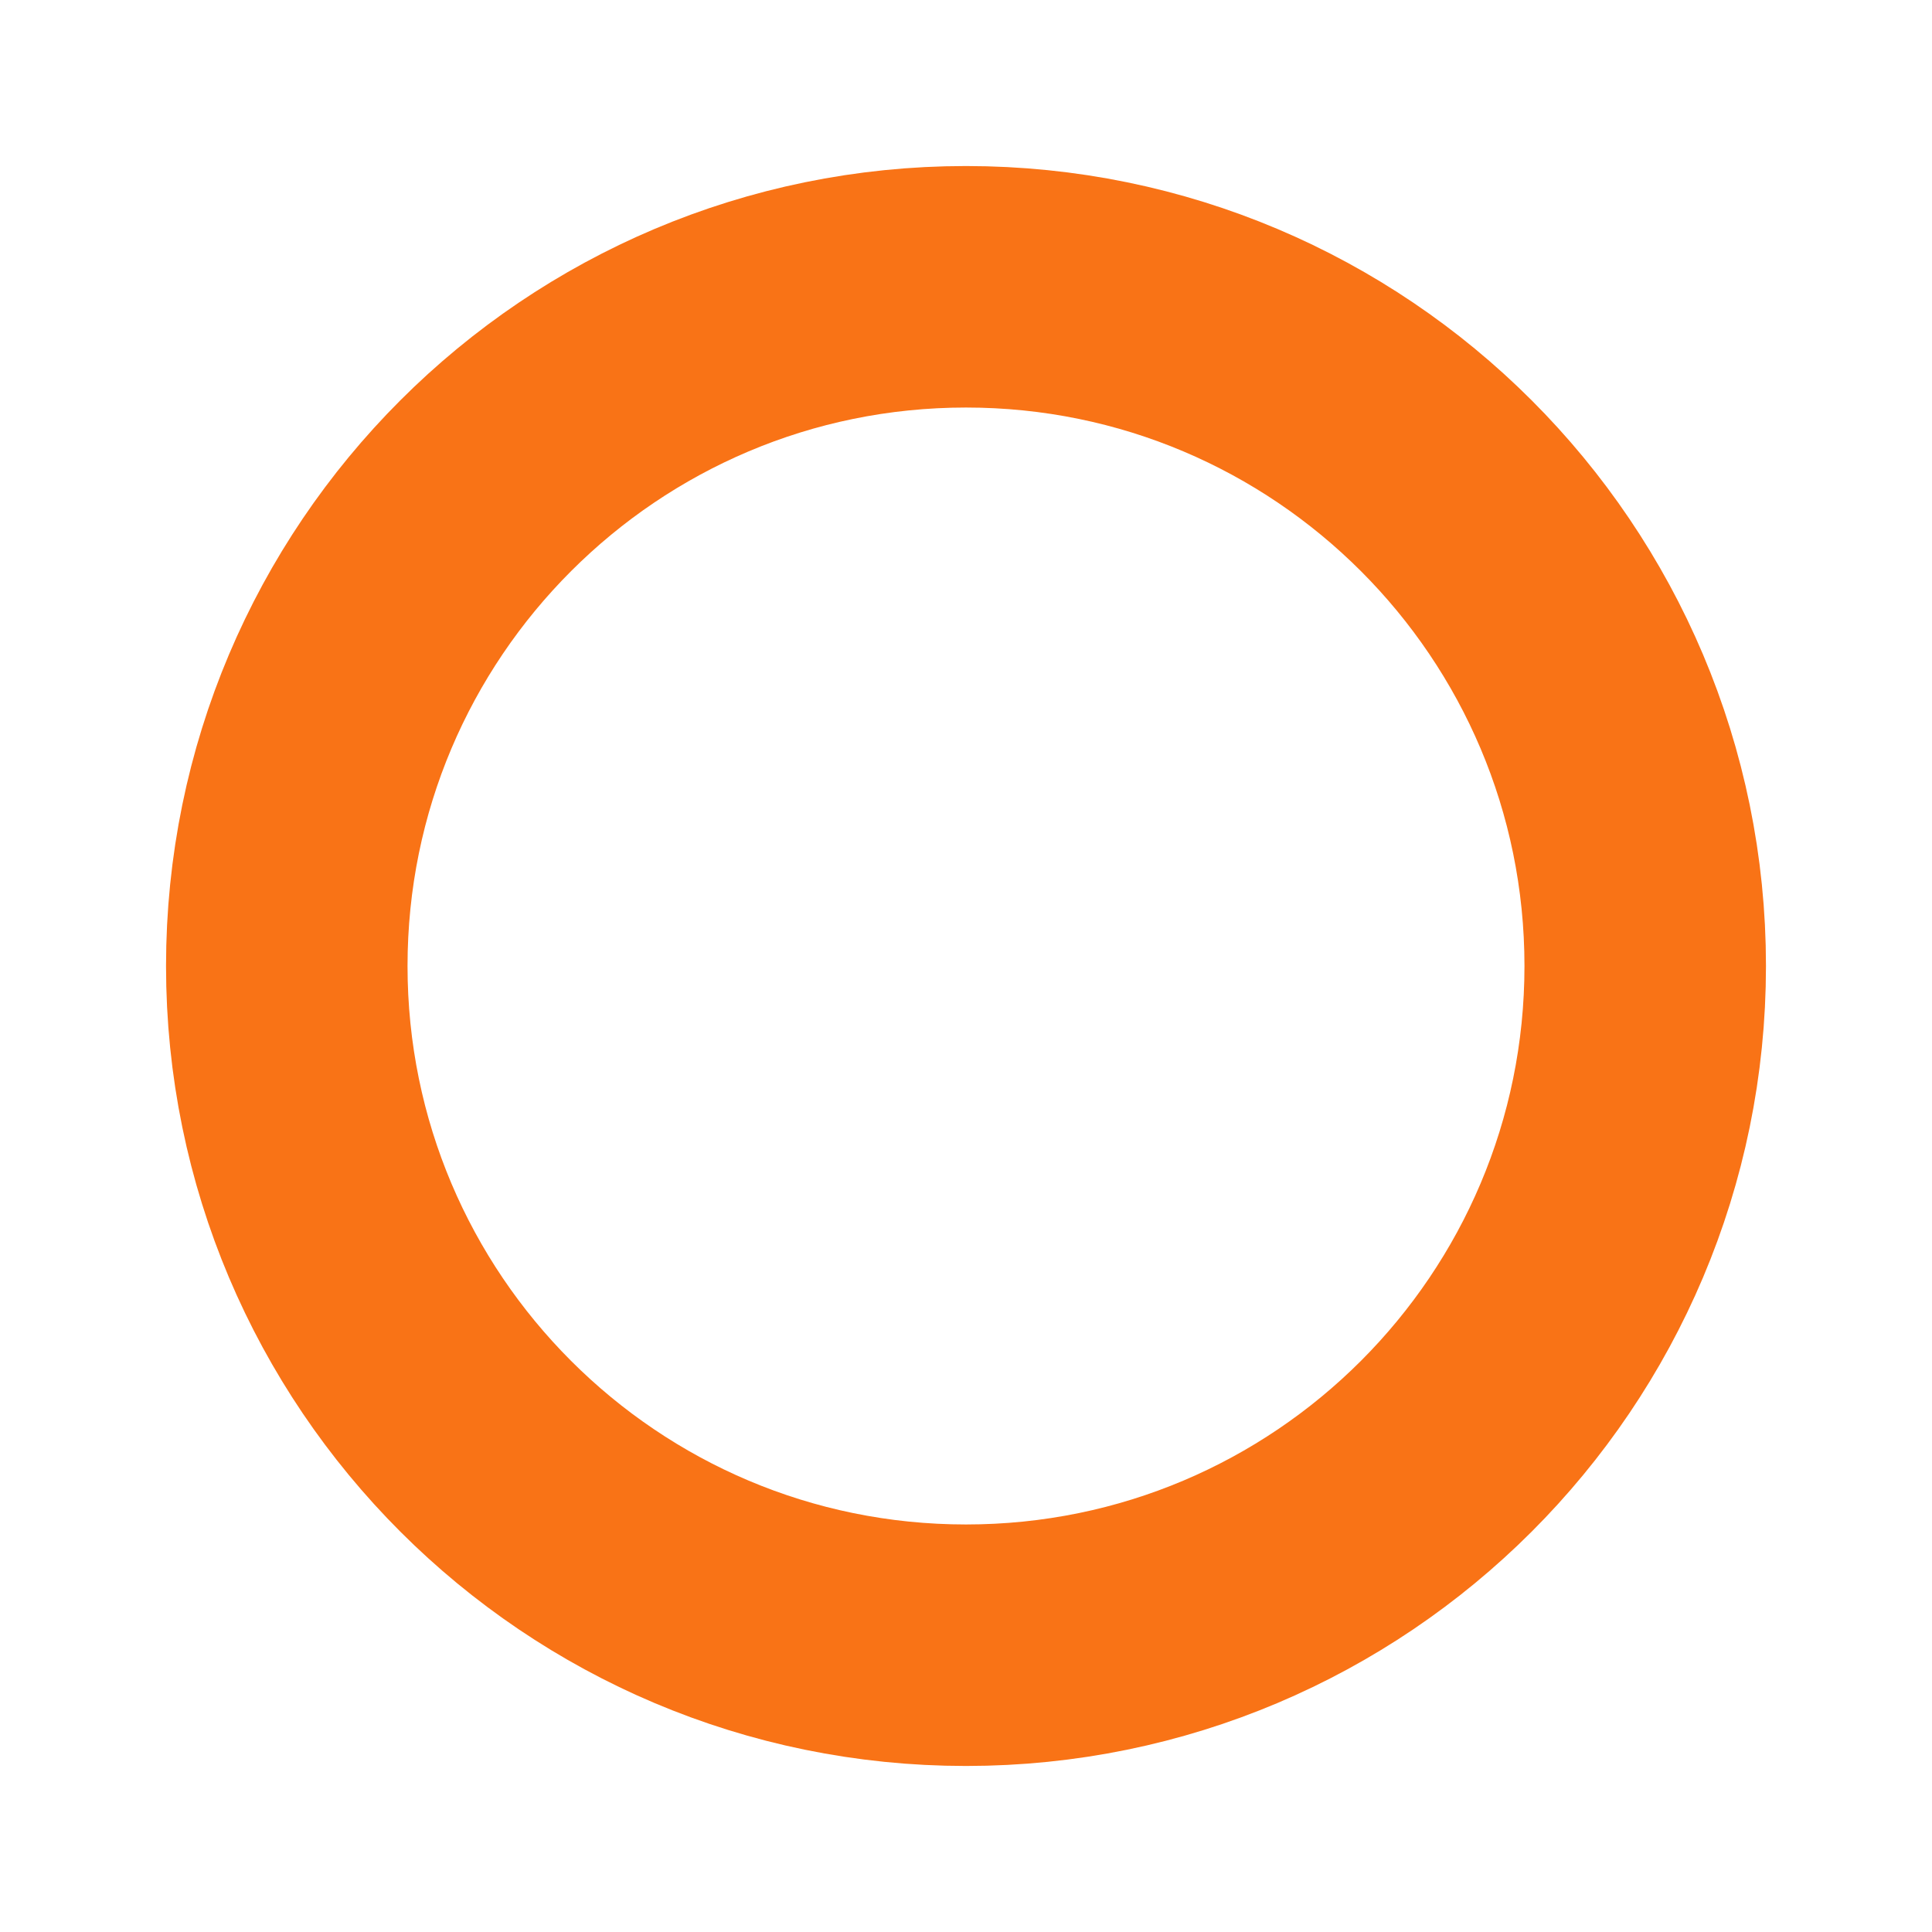
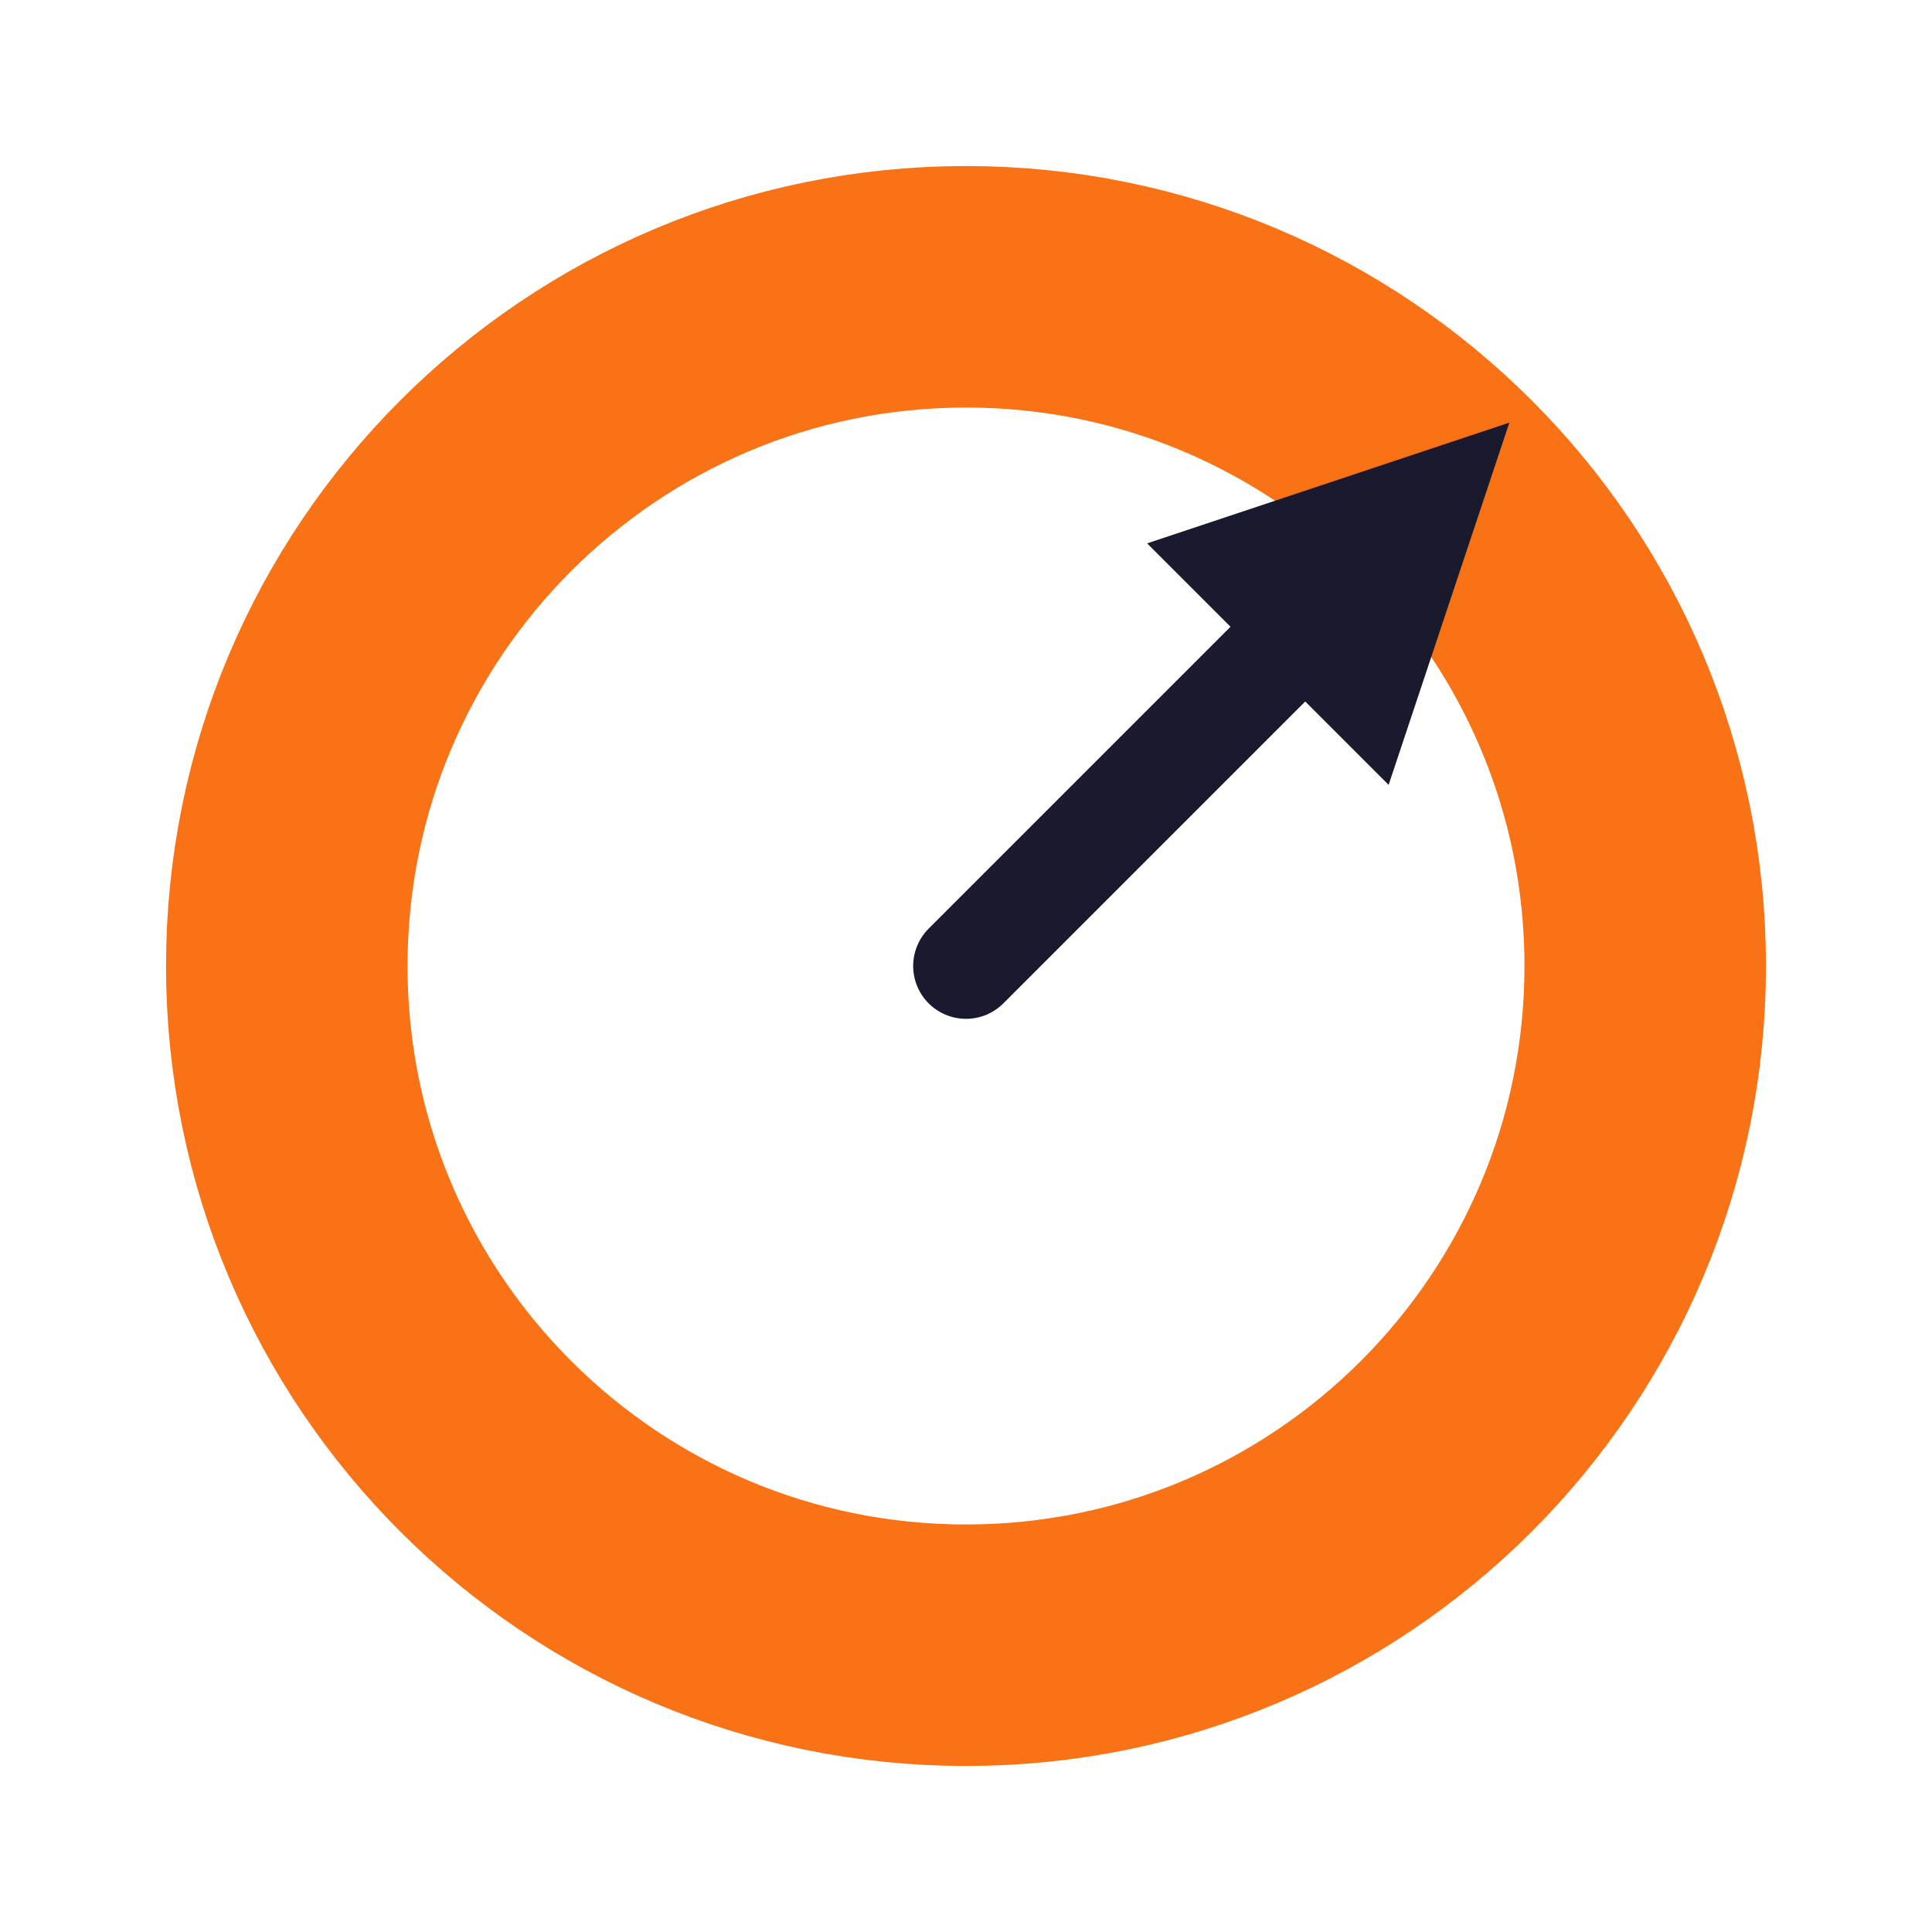
<svg xmlns="http://www.w3.org/2000/svg" viewBox="0 0 512 512">
  <rect width="512" height="512" fill="#ffffff" />
  <circle cx="256" cy="256" r="180" fill="none" stroke="#f97316" stroke-width="64" />
+   <line x1="256" y1="256" x2="355" y2="157" stroke="#1a1a2e" stroke-width="28" stroke-linecap="round" />
+   <polygon points="400,112 304,144 368,208" fill="#1a1a2e" />
</svg>
